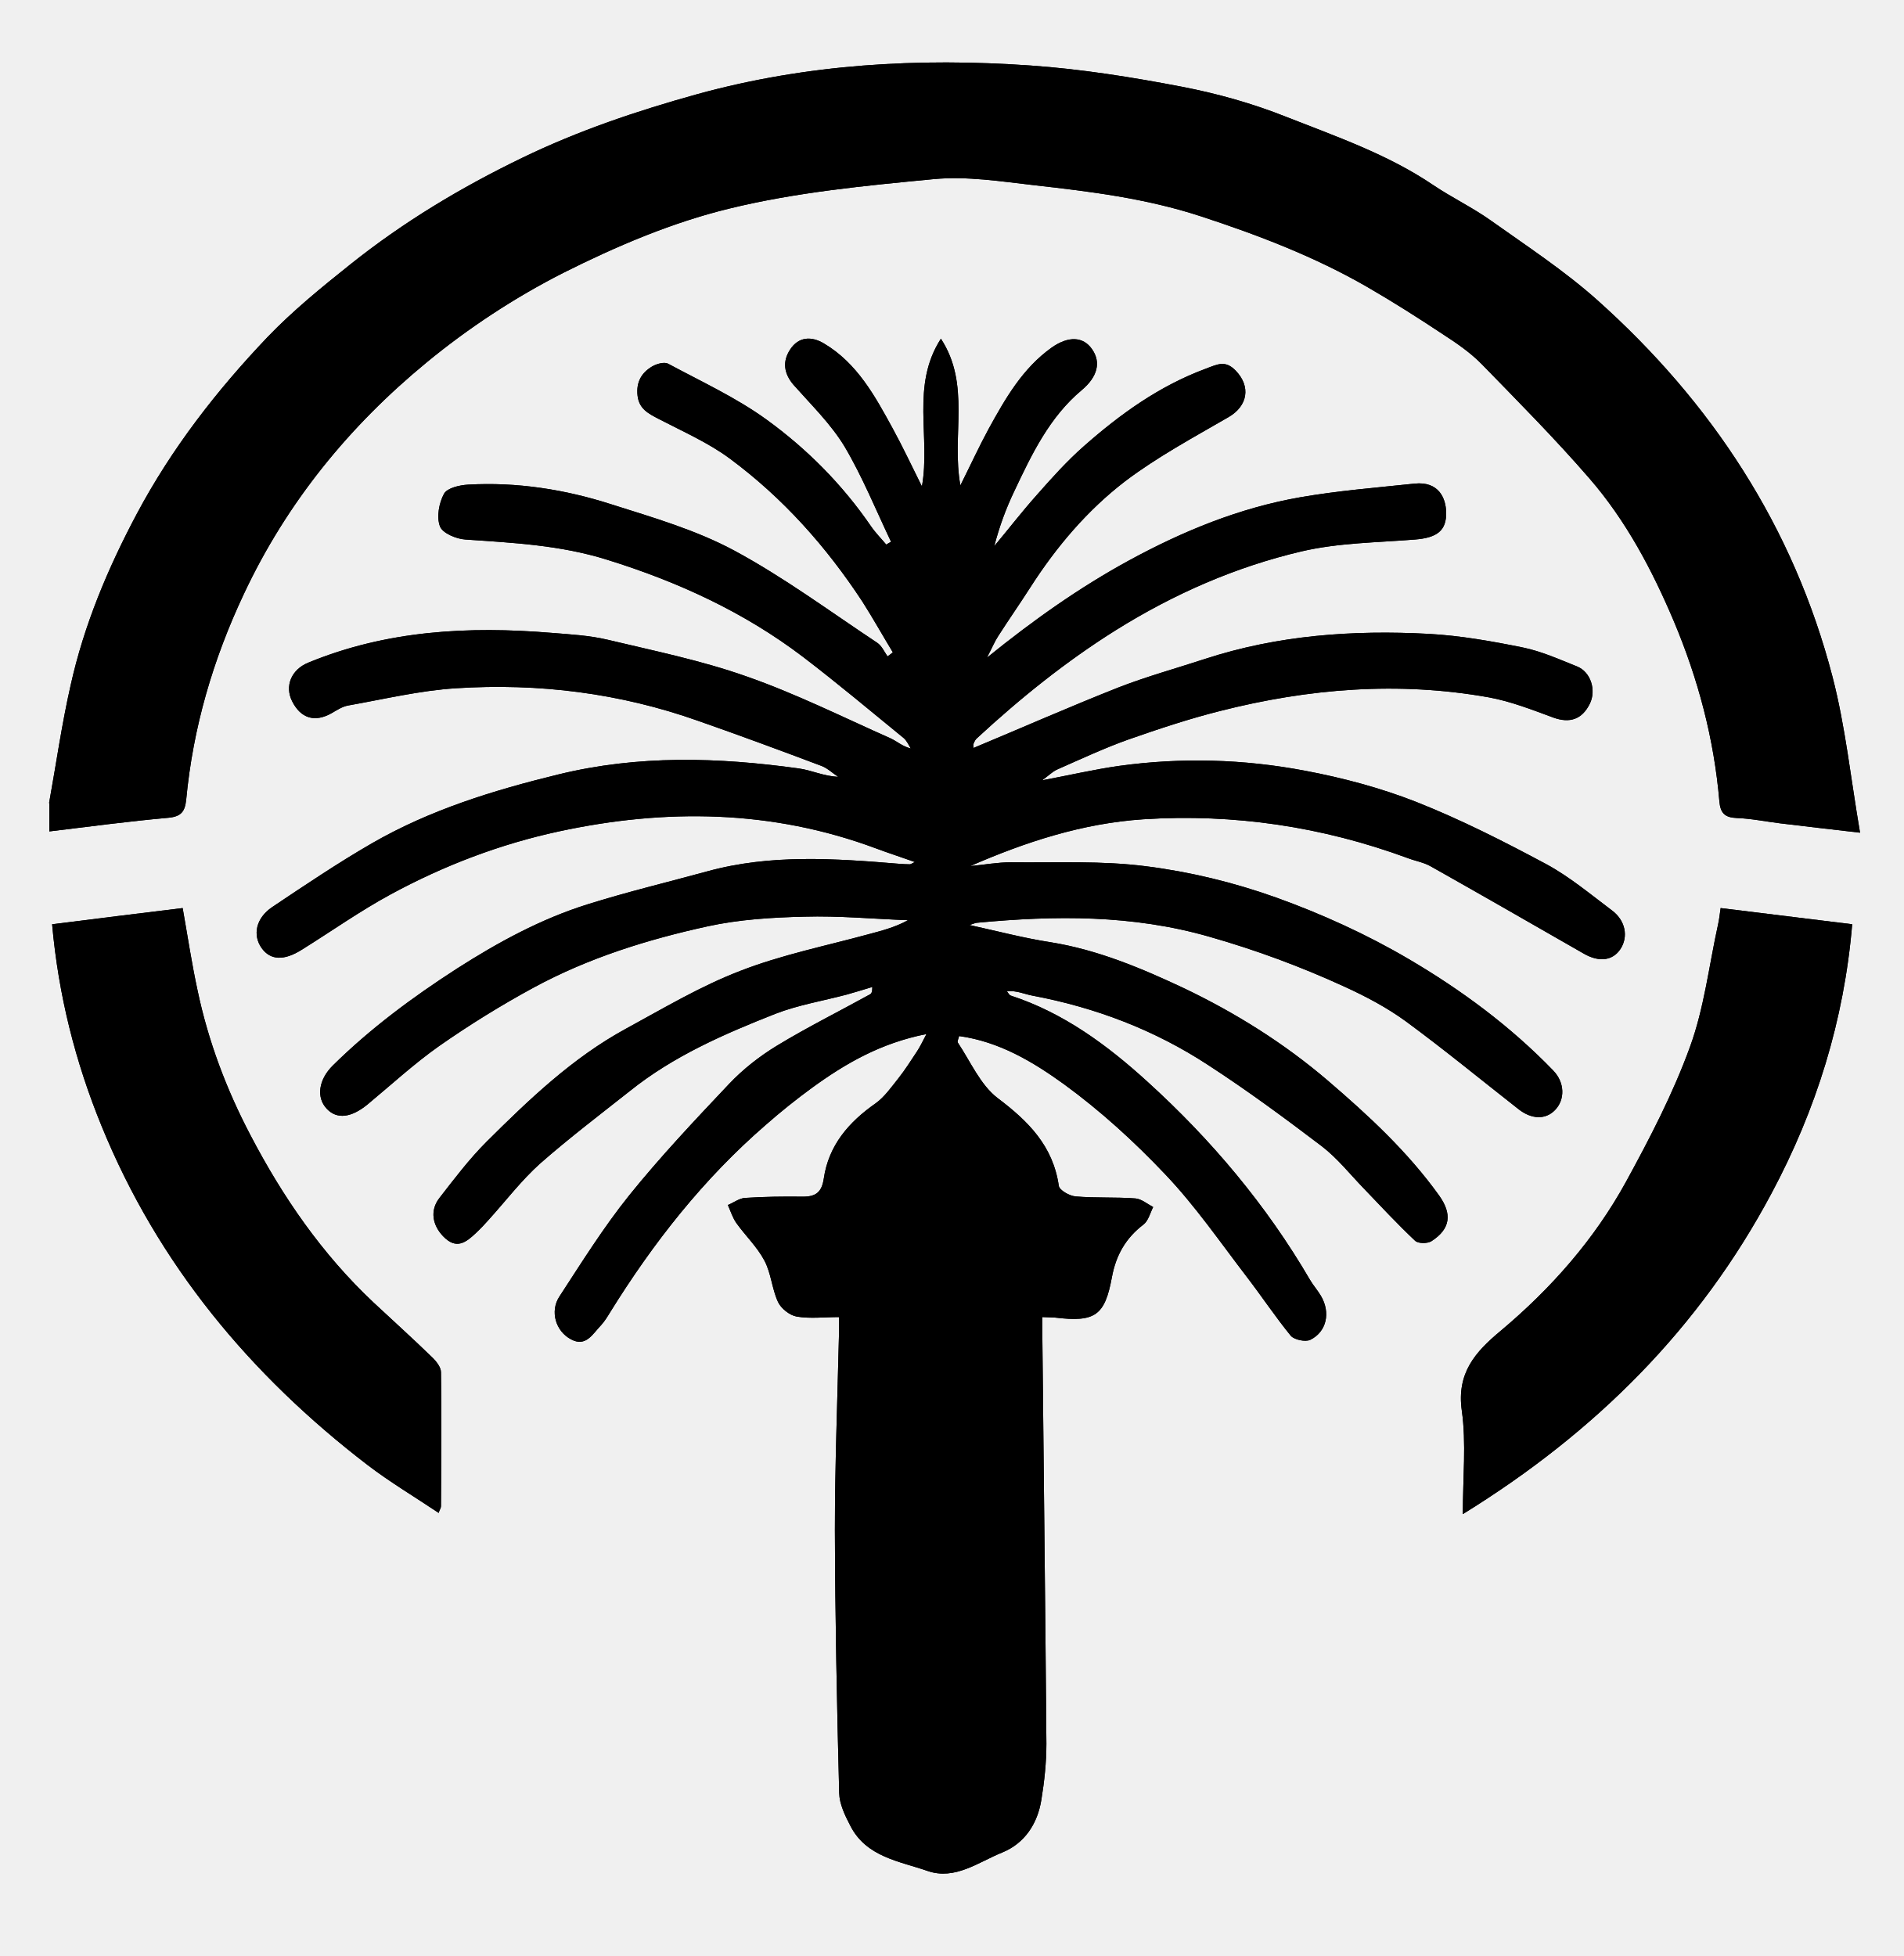
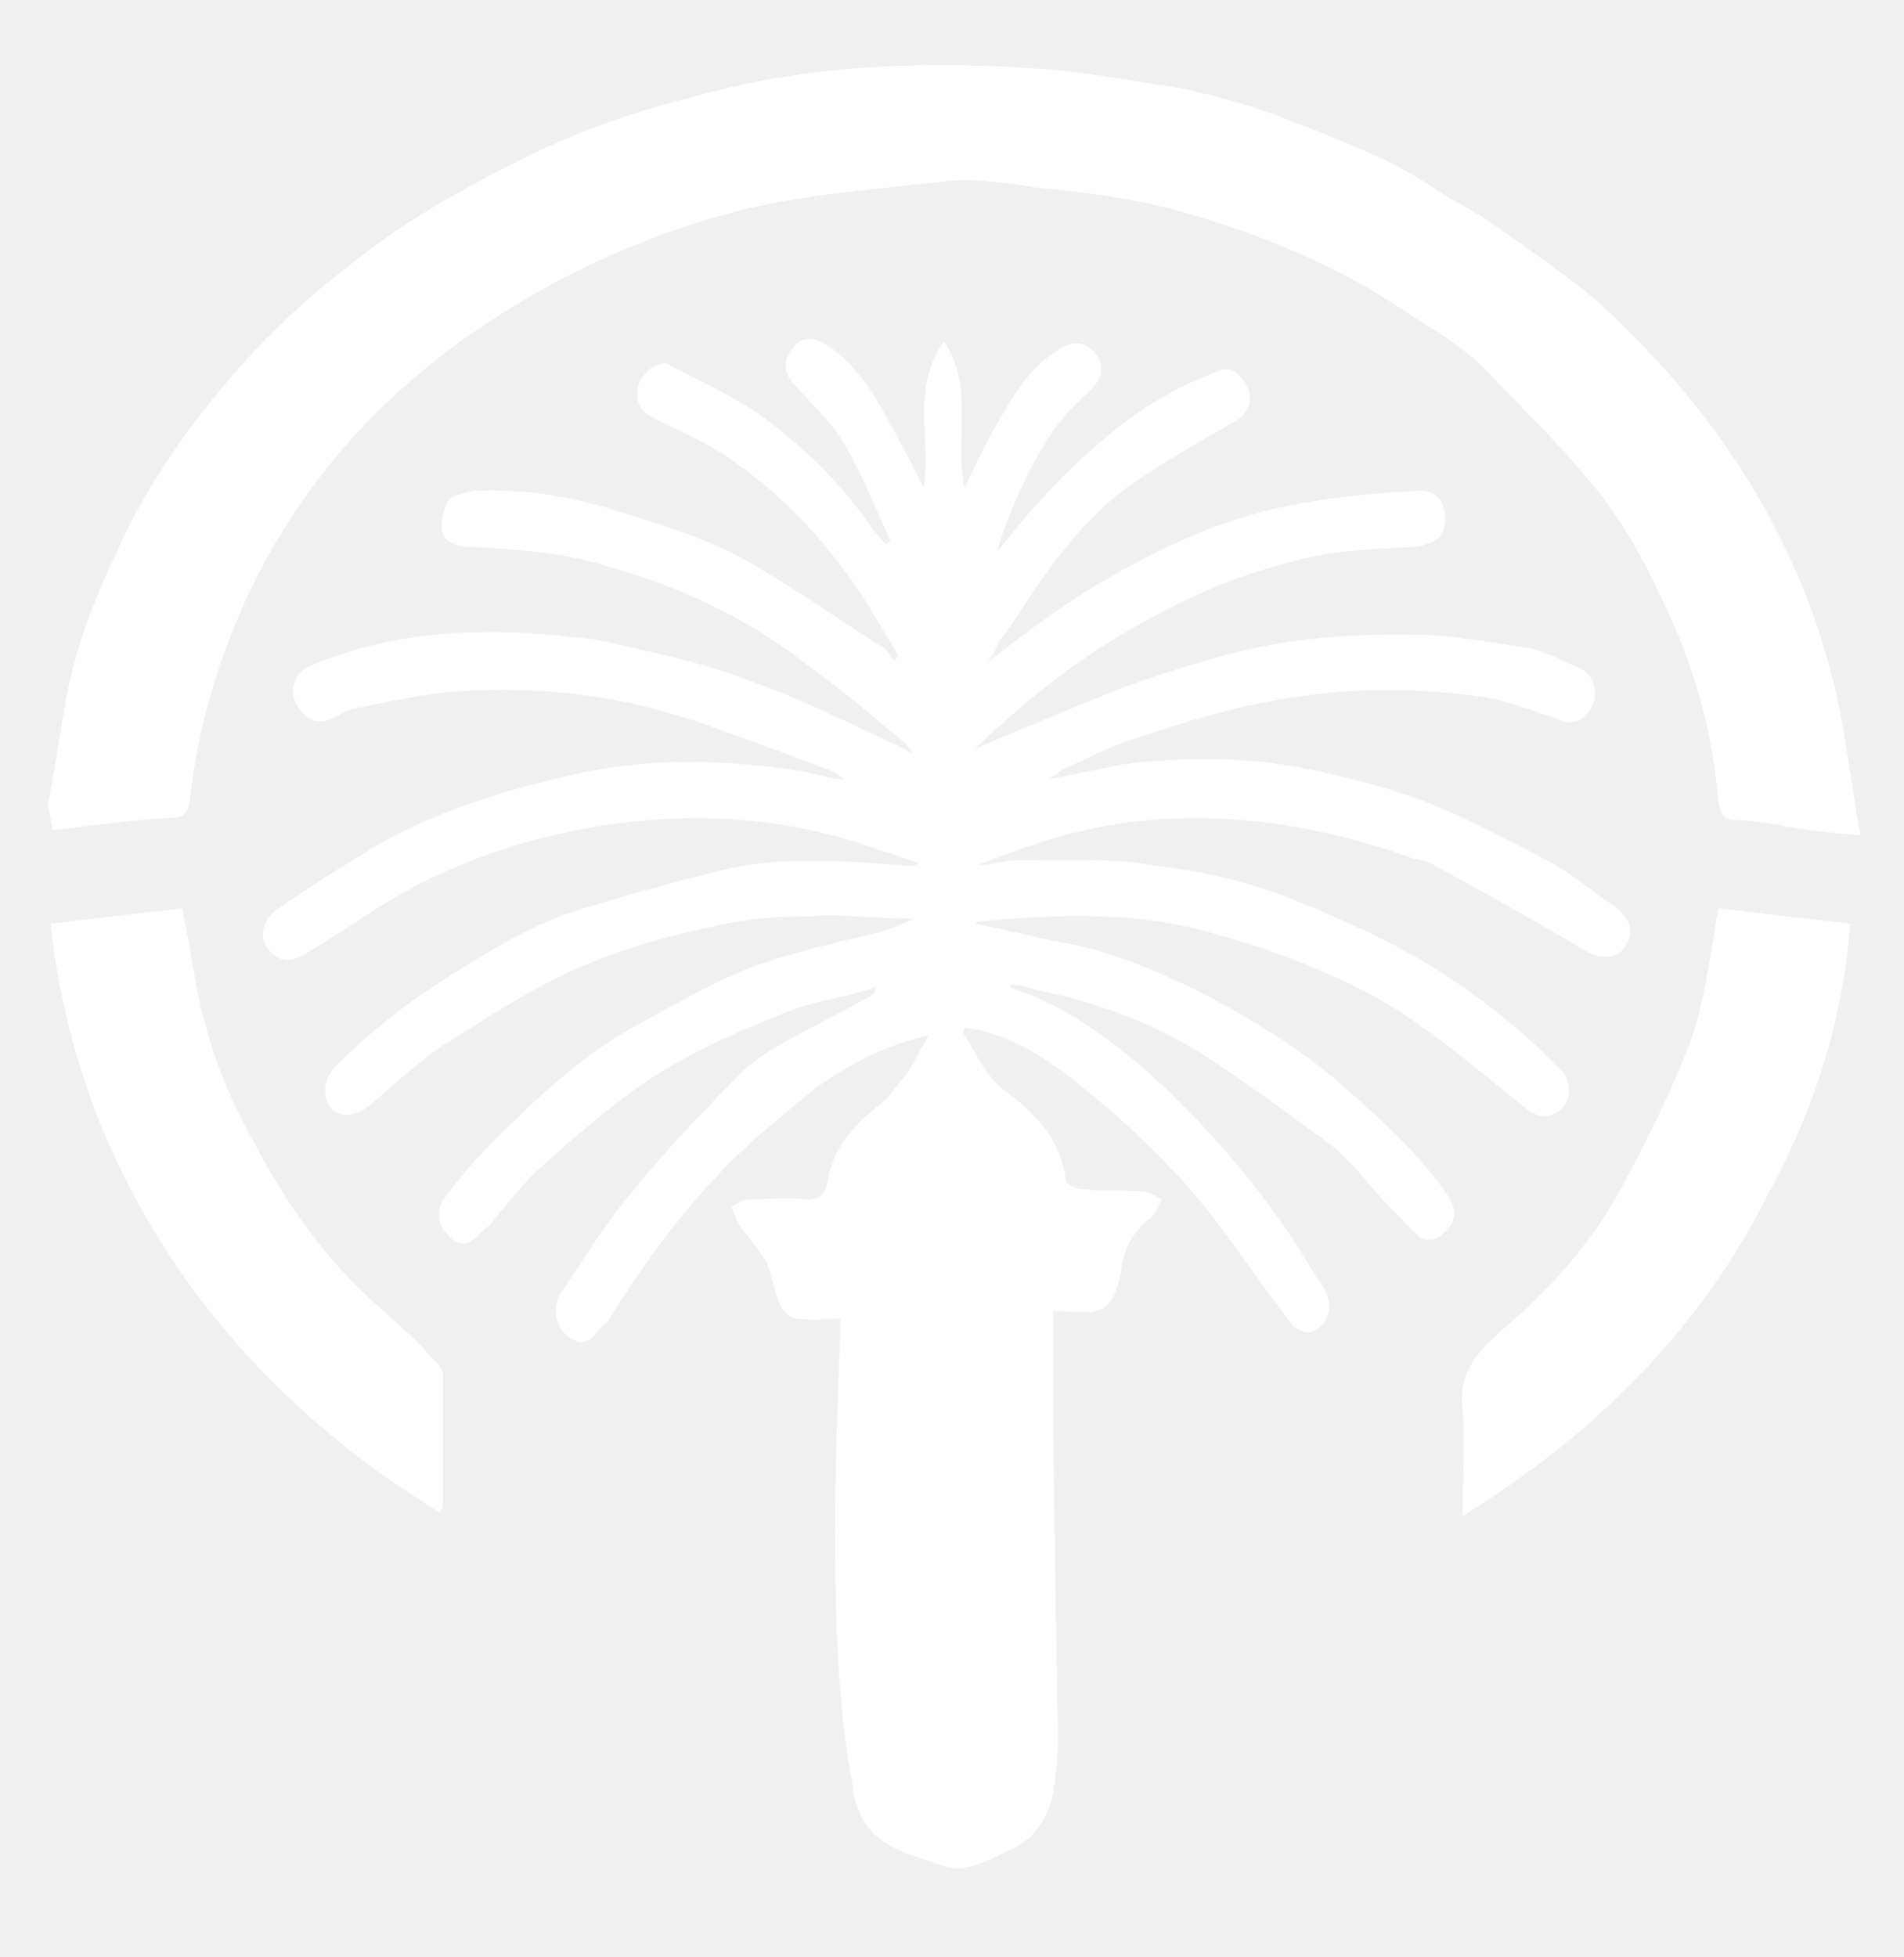
- <svg xmlns="http://www.w3.org/2000/svg" id="Layer_1" data-name="Layer 1" viewBox="0 0 75.23 77.33">
-   <path d="m1.94,31.75c.28-1.55.5-3.11.85-4.65.53-2.39,1.47-4.63,2.62-6.79,1.38-2.59,3.16-4.88,5.17-6.99,1-1.04,2.13-1.96,3.27-2.87,2.09-1.67,4.37-3.04,6.79-4.21,2.23-1.08,4.55-1.86,6.93-2.52,4.33-1.19,8.73-1.44,13.16-1.13,2.01.14,4.01.46,5.99.84,1.4.27,2.79.66,4.12,1.19,1.98.78,4.01,1.48,5.8,2.69.74.5,1.56.89,2.29,1.41,1.42,1.01,2.9,1.98,4.2,3.14,4.53,4.05,7.76,8.97,9.3,14.89.51,1.96.72,4.01,1.09,6.17-1.2-.14-2.19-.25-3.16-.37-.57-.07-1.15-.19-1.72-.21-.47-.02-.64-.2-.68-.66-.21-2.47-.84-4.84-1.8-7.12-.86-2.03-1.89-3.98-3.34-5.65-1.35-1.56-2.81-3.03-4.25-4.51-.45-.46-.99-.83-1.53-1.18-.98-.65-1.97-1.28-2.99-1.87-2.08-1.2-4.3-2.05-6.59-2.8-2.17-.71-4.37-.98-6.6-1.23-1.31-.15-2.64-.36-3.94-.24-2.71.26-5.46.52-8.11,1.17-2.26.55-4.46,1.49-6.55,2.54-1.91.97-3.75,2.18-5.4,3.54-3.05,2.51-5.52,5.53-7.22,9.15-1.22,2.59-2.01,5.28-2.28,8.13-.05.47-.19.67-.7.72-1.57.14-3.14.35-4.71.54v-1.12Z" />
-   <path d="m38.48,29.57c1.87-.78,3.8-1.63,5.75-2.4,1.11-.43,2.27-.75,3.4-1.12,2.88-.94,5.85-1.15,8.85-.99,1.25.07,2.49.29,3.72.54.73.15,1.44.47,2.14.75.54.22.76.94.5,1.47-.31.63-.8.78-1.44.55-.84-.31-1.68-.64-2.55-.8-3.58-.64-7.13-.35-10.63.54-1.23.31-2.43.71-3.63,1.13-.95.34-1.87.77-2.8,1.18-.2.09-.36.26-.6.43,1.07-.2,2.05-.43,3.04-.57,2.46-.34,4.93-.27,7.35.19,1.49.28,2.99.68,4.39,1.23,1.77.7,3.48,1.57,5.16,2.47.92.5,1.74,1.19,2.58,1.82.54.4.66,1.04.34,1.53-.31.47-.86.53-1.47.17-2.01-1.15-4.02-2.31-6.03-3.44-.28-.16-.61-.21-.92-.33-3.37-1.24-6.85-1.76-10.44-1.53-2.4.16-4.64.89-6.84,1.85.54-.05,1.08-.15,1.61-.15,1.79.02,3.59-.07,5.36.16,1.73.22,3.46.64,5.11,1.23,1.81.65,3.59,1.46,5.24,2.43,2.08,1.22,4.03,2.66,5.72,4.41.46.47.48,1.15.07,1.57-.37.38-.92.37-1.44-.04-1.48-1.16-2.94-2.36-4.45-3.47-.74-.54-1.57-.98-2.4-1.36-1.74-.8-3.52-1.46-5.38-1.99-3.04-.87-6.08-.84-9.16-.55-.06,0-.12.03-.31.09,1.14.25,2.16.52,3.2.68,1.87.3,3.6,1.03,5.28,1.82,2.03.97,3.95,2.17,5.67,3.64,1.61,1.38,3.16,2.81,4.41,4.55.52.73.46,1.32-.3,1.81-.16.1-.53.1-.65-.02-.7-.66-1.36-1.37-2.03-2.07-.54-.56-1.04-1.19-1.65-1.66-1.46-1.11-2.95-2.21-4.49-3.21-2.12-1.39-4.46-2.28-6.96-2.75-.32-.06-.62-.21-1-.17.05.06.09.15.15.17,2.09.68,3.83,1.97,5.41,3.41,2.52,2.29,4.7,4.88,6.42,7.83.13.22.3.41.43.63.39.66.23,1.42-.42,1.74-.19.09-.63,0-.77-.16-.61-.75-1.15-1.56-1.74-2.33-1.05-1.37-2.04-2.81-3.22-4.05-1.23-1.3-2.57-2.52-4.01-3.57-1.22-.88-2.55-1.68-4.14-1.9-.02.09-.08.21-.05.26.5.75.89,1.67,1.57,2.19,1.22.92,2.19,1.89,2.42,3.47.02.17.42.4.66.42.79.07,1.58.02,2.37.08.24.02.47.22.7.34-.12.24-.19.54-.38.69-.71.54-1.09,1.22-1.25,2.08-.28,1.53-.67,1.79-2.25,1.6-.14-.01-.28-.01-.5-.02,0,.27,0,.51,0,.75.05,5.37.12,10.75.16,16.12,0,.74-.08,1.49-.2,2.22-.15.94-.66,1.72-1.55,2.08-.94.38-1.86,1.1-2.94.73-1.12-.39-2.43-.55-3.06-1.79-.21-.4-.43-.86-.44-1.29-.09-3.47-.16-6.93-.17-10.4,0-2.56.1-5.12.16-7.68,0-.23,0-.46,0-.74-.58,0-1.14.07-1.67-.02-.28-.05-.62-.32-.74-.58-.24-.52-.27-1.14-.54-1.64-.28-.53-.74-.97-1.1-1.47-.15-.21-.23-.47-.34-.72.22-.09.44-.26.67-.28.76-.05,1.53-.06,2.3-.05.51,0,.74-.18.82-.71.19-1.32.99-2.24,2.05-2.98.35-.25.62-.64.9-.99.27-.34.5-.71.74-1.07.11-.17.2-.35.37-.68-1.82.36-3.21,1.17-4.53,2.13-.63.46-1.24.95-1.82,1.46-2.46,2.13-4.45,4.66-6.16,7.42-.11.18-.22.36-.36.51-.32.33-.59.87-1.18.55-.61-.32-.84-1.11-.46-1.69.88-1.35,1.74-2.73,2.75-3.99,1.24-1.54,2.6-2.98,3.96-4.42.55-.58,1.2-1.09,1.89-1.51,1.2-.73,2.45-1.35,3.68-2.03.05-.03.09-.08.09-.29-.34.1-.68.21-1.01.3-.94.25-1.92.41-2.82.76-2.03.8-4.03,1.67-5.75,3.05-1.19.94-2.4,1.86-3.54,2.86-.75.67-1.37,1.49-2.05,2.24-.15.17-.31.34-.48.5-.4.38-.79.7-1.32.14-.41-.43-.53-1.01-.14-1.51.59-.76,1.18-1.54,1.86-2.22,1.68-1.67,3.4-3.32,5.51-4.47,1.49-.81,2.96-1.69,4.53-2.29,1.62-.63,3.35-.98,5.04-1.44.52-.14,1.05-.27,1.58-.56-1.37-.05-2.73-.18-4.1-.14-1.27.03-2.57.11-3.81.38-2.38.52-4.72,1.25-6.88,2.42-1.29.7-2.55,1.48-3.75,2.32-.99.7-1.89,1.53-2.83,2.31-.64.52-1.2.59-1.6.17-.43-.45-.33-1.16.24-1.72,1.48-1.46,3.14-2.69,4.89-3.82,1.64-1.05,3.33-1.97,5.18-2.55,1.56-.49,3.15-.87,4.72-1.3,2.51-.69,5.05-.51,7.59-.3.14.01.28.02.42.02.04,0,.07-.03.2-.09-.56-.2-1.06-.36-1.54-.54-4.11-1.53-8.31-1.58-12.53-.67-2.32.5-4.55,1.35-6.65,2.49-1.2.65-2.33,1.45-3.5,2.18-.71.45-1.25.43-1.6-.06-.36-.51-.23-1.18.42-1.62,1.3-.87,2.59-1.74,3.94-2.52,2.29-1.32,4.78-2.09,7.36-2.72,3.18-.78,6.33-.68,9.51-.24.51.07.99.31,1.56.33-.22-.14-.42-.34-.66-.43-1.62-.61-3.24-1.21-4.87-1.78-3.1-1.1-6.31-1.5-9.58-1.29-1.42.09-2.84.43-4.25.68-.24.04-.46.19-.67.31-.66.37-1.21.2-1.55-.47-.31-.61-.03-1.26.63-1.53,3.1-1.28,6.34-1.45,9.62-1.18.74.06,1.49.1,2.21.27,1.84.44,3.71.82,5.49,1.45,1.95.68,3.81,1.61,5.7,2.45.26.12.47.32.8.4-.09-.14-.16-.31-.28-.41-1.32-1.08-2.62-2.17-3.98-3.21-2.33-1.77-4.94-2.97-7.74-3.84-1.85-.58-3.71-.67-5.6-.8-.36-.02-.91-.25-1.01-.52-.14-.37-.04-.92.16-1.29.13-.23.61-.34.95-.36,1.93-.11,3.84.19,5.67.78,1.64.52,3.33,1.01,4.84,1.82,1.97,1.06,3.79,2.41,5.66,3.65.18.12.28.35.41.54.07-.05.14-.1.21-.16-.4-.66-.78-1.34-1.2-2-1.43-2.18-3.14-4.1-5.23-5.65-.86-.64-1.87-1.08-2.83-1.58-.4-.21-.77-.39-.83-.92-.06-.54.16-.91.59-1.16.18-.1.47-.18.62-.1,1.32.71,2.69,1.34,3.89,2.21,1.6,1.16,3,2.57,4.13,4.22.18.26.4.48.6.72.06-.04.12-.07.19-.11-.6-1.26-1.13-2.57-1.84-3.77-.54-.89-1.31-1.64-2.01-2.43-.39-.45-.45-.93-.14-1.4.33-.51.84-.54,1.34-.24,1.31.78,2.01,2.07,2.71,3.35.4.73.75,1.48,1.16,2.3.35-1.96-.45-3.98.75-5.84,1.19,1.82.41,3.82.77,5.8.41-.82.74-1.54,1.12-2.24.66-1.2,1.34-2.39,2.49-3.21.67-.47,1.25-.43,1.59.06.37.52.22,1.1-.4,1.62-1.28,1.07-1.98,2.54-2.67,4-.33.69-.59,1.4-.79,2.17.56-.67,1.1-1.37,1.68-2.02.59-.67,1.19-1.34,1.86-1.93,1.44-1.27,2.98-2.38,4.81-3.06.48-.18.78-.35,1.19.07.61.63.48,1.4-.28,1.84-1.38.8-2.81,1.57-4.08,2.53-1.5,1.15-2.73,2.6-3.76,4.21-.41.64-.85,1.27-1.26,1.91-.14.21-.24.46-.45.86,1.88-1.52,3.67-2.78,5.61-3.84,2.15-1.17,4.37-2.08,6.77-2.5,1.49-.26,3.01-.38,4.52-.54.96-.1,1.24.58,1.25,1.13.02.73-.36,1.01-1.23,1.08-1.5.12-3.04.13-4.49.47-2.6.61-5.04,1.68-7.33,3.11-1.98,1.24-3.79,2.7-5.5,4.28-.1.09-.14.25-.14.25" />
-   <path d="m57.82,59.86c0-1.46.14-2.8-.04-4.09-.21-1.49.53-2.32,1.54-3.16,1.99-1.67,3.7-3.61,4.95-5.89.94-1.72,1.85-3.47,2.52-5.31.57-1.55.76-3.24,1.12-4.87.04-.18.06-.36.1-.64,1.72.21,3.42.42,5.2.64-.32,3.8-1.42,7.33-3.19,10.64-2.84,5.33-6.95,9.44-12.2,12.68" />
-   <path d="m17.35,59.82c-.97-.65-1.93-1.22-2.82-1.9-4.64-3.56-8.28-7.93-10.51-13.39-1.04-2.54-1.71-5.18-1.96-7.99,1.74-.22,3.44-.43,5.16-.64.2,1.13.36,2.2.59,3.26.42,2,1.14,3.91,2.09,5.72,1.28,2.45,2.83,4.7,4.86,6.61.77.72,1.56,1.43,2.31,2.16.17.16.36.4.36.6.03,1.77.01,3.54,0,5.3,0,.06-.04.12-.1.27" />
-   <path d="m1.94,31.75c.28-1.55.5-3.11.85-4.65.53-2.39,1.47-4.63,2.62-6.79,1.38-2.59,3.16-4.88,5.17-6.99,1-1.04,2.13-1.96,3.27-2.87,2.09-1.67,4.37-3.04,6.79-4.21,2.23-1.08,4.55-1.86,6.93-2.52,4.33-1.19,8.73-1.44,13.16-1.13,2.01.14,4.01.46,5.99.84,1.4.27,2.79.66,4.12,1.19,1.98.78,4.01,1.48,5.8,2.69.74.5,1.56.89,2.29,1.41,1.42,1.01,2.9,1.98,4.2,3.14,4.53,4.05,7.76,8.97,9.3,14.89.51,1.96.72,4.01,1.09,6.17-1.2-.14-2.19-.25-3.16-.37-.57-.07-1.15-.19-1.72-.21-.47-.02-.64-.2-.68-.66-.21-2.47-.84-4.84-1.8-7.12-.86-2.03-1.89-3.98-3.34-5.65-1.35-1.56-2.81-3.03-4.25-4.51-.45-.46-.99-.83-1.53-1.18-.98-.65-1.97-1.28-2.99-1.87-2.08-1.2-4.3-2.05-6.59-2.8-2.17-.71-4.37-.98-6.6-1.23-1.31-.15-2.64-.36-3.94-.24-2.71.26-5.46.52-8.11,1.17-2.26.55-4.46,1.49-6.55,2.54-1.91.97-3.75,2.18-5.4,3.54-3.05,2.51-5.52,5.53-7.22,9.15-1.22,2.59-2.01,5.28-2.28,8.13-.05.47-.19.67-.7.72-1.57.14-3.14.35-4.71.54v-1.12Z" />
-   <path d="m38.48,29.57c1.87-.78,3.8-1.63,5.75-2.4,1.11-.43,2.27-.75,3.4-1.12,2.88-.94,5.85-1.15,8.85-.99,1.25.07,2.49.29,3.72.54.73.15,1.44.47,2.14.75.54.22.76.94.5,1.47-.31.63-.8.78-1.44.55-.84-.31-1.68-.64-2.55-.8-3.58-.64-7.13-.35-10.63.54-1.23.31-2.43.71-3.63,1.13-.95.34-1.87.77-2.8,1.18-.2.09-.36.26-.6.43,1.07-.2,2.05-.43,3.04-.57,2.46-.34,4.93-.27,7.35.19,1.49.28,2.99.68,4.39,1.23,1.77.7,3.48,1.57,5.16,2.47.92.5,1.74,1.19,2.58,1.82.54.4.66,1.04.34,1.53-.31.47-.86.53-1.47.17-2.01-1.15-4.02-2.31-6.03-3.44-.28-.16-.61-.21-.92-.33-3.37-1.24-6.85-1.76-10.44-1.53-2.4.16-4.64.89-6.84,1.85.54-.05,1.08-.15,1.61-.15,1.79.02,3.59-.07,5.36.16,1.73.22,3.46.64,5.11,1.23,1.81.65,3.59,1.46,5.24,2.43,2.08,1.22,4.03,2.66,5.72,4.41.46.47.48,1.15.07,1.57-.37.38-.92.37-1.44-.04-1.48-1.16-2.94-2.36-4.45-3.47-.74-.54-1.57-.98-2.4-1.36-1.74-.8-3.52-1.46-5.38-1.99-3.04-.87-6.08-.84-9.16-.55-.06,0-.12.03-.31.09,1.14.25,2.16.52,3.2.68,1.87.3,3.6,1.03,5.28,1.82,2.03.97,3.95,2.17,5.67,3.64,1.61,1.38,3.16,2.81,4.41,4.55.52.73.46,1.32-.3,1.81-.16.1-.53.1-.65-.02-.7-.66-1.36-1.37-2.03-2.07-.54-.56-1.04-1.19-1.65-1.66-1.46-1.11-2.95-2.21-4.49-3.21-2.12-1.39-4.46-2.28-6.96-2.75-.32-.06-.62-.21-1-.17.05.06.09.15.15.17,2.09.68,3.83,1.97,5.41,3.41,2.52,2.29,4.7,4.88,6.42,7.83.13.22.3.41.43.63.39.66.23,1.42-.42,1.74-.19.09-.63,0-.77-.16-.61-.75-1.15-1.56-1.74-2.33-1.05-1.37-2.04-2.81-3.22-4.05-1.23-1.3-2.57-2.52-4.01-3.57-1.22-.88-2.55-1.68-4.14-1.9-.02.09-.08.21-.05.26.5.75.89,1.67,1.57,2.19,1.22.92,2.19,1.89,2.42,3.47.02.17.42.4.66.42.79.07,1.58.02,2.37.08.24.02.47.22.7.34-.12.24-.19.54-.38.69-.71.54-1.09,1.22-1.25,2.08-.28,1.53-.67,1.79-2.25,1.6-.14-.01-.28-.01-.5-.02,0,.27,0,.51,0,.75.05,5.37.12,10.75.16,16.12,0,.74-.08,1.49-.2,2.22-.15.94-.66,1.72-1.55,2.08-.94.38-1.86,1.1-2.94.73-1.12-.39-2.43-.55-3.06-1.79-.21-.4-.43-.86-.44-1.29-.09-3.47-.16-6.93-.17-10.4,0-2.56.1-5.12.16-7.68,0-.23,0-.46,0-.74-.58,0-1.14.07-1.67-.02-.28-.05-.62-.32-.74-.58-.24-.52-.27-1.14-.54-1.64-.28-.53-.74-.97-1.1-1.47-.15-.21-.23-.47-.34-.72.22-.09.44-.26.67-.28.76-.05,1.53-.06,2.3-.05.51,0,.74-.18.82-.71.19-1.32.99-2.24,2.05-2.98.35-.25.62-.64.9-.99.27-.34.5-.71.74-1.07.11-.17.2-.35.37-.68-1.82.36-3.21,1.17-4.53,2.13-.63.46-1.24.95-1.82,1.46-2.46,2.13-4.45,4.66-6.16,7.42-.11.18-.22.36-.36.51-.32.33-.59.87-1.18.55-.61-.32-.84-1.11-.46-1.69.88-1.35,1.74-2.73,2.75-3.99,1.24-1.54,2.6-2.98,3.96-4.42.55-.58,1.2-1.09,1.89-1.51,1.2-.73,2.45-1.35,3.68-2.03.05-.03.09-.08.09-.29-.34.1-.68.21-1.01.3-.94.25-1.92.41-2.82.76-2.03.8-4.03,1.67-5.75,3.05-1.19.94-2.4,1.86-3.54,2.86-.75.67-1.37,1.49-2.05,2.24-.15.17-.31.34-.48.5-.4.38-.79.7-1.32.14-.41-.43-.53-1.01-.14-1.51.59-.76,1.18-1.54,1.86-2.22,1.68-1.67,3.4-3.32,5.51-4.47,1.49-.81,2.96-1.69,4.53-2.29,1.62-.63,3.35-.98,5.04-1.44.52-.14,1.05-.27,1.58-.56-1.37-.05-2.73-.18-4.1-.14-1.27.03-2.57.11-3.81.38-2.38.52-4.72,1.25-6.88,2.42-1.29.7-2.55,1.48-3.75,2.32-.99.7-1.89,1.53-2.83,2.31-.64.52-1.2.59-1.6.17-.43-.45-.33-1.16.24-1.72,1.48-1.46,3.14-2.69,4.89-3.82,1.64-1.05,3.33-1.97,5.18-2.55,1.56-.49,3.15-.87,4.72-1.3,2.51-.69,5.05-.51,7.59-.3.14.01.28.02.42.02.04,0,.07-.03.2-.09-.56-.2-1.06-.36-1.54-.54-4.11-1.53-8.31-1.58-12.53-.67-2.32.5-4.55,1.35-6.65,2.49-1.2.65-2.33,1.45-3.5,2.18-.71.45-1.25.43-1.6-.06-.36-.51-.23-1.18.42-1.62,1.3-.87,2.59-1.74,3.94-2.52,2.29-1.32,4.78-2.09,7.36-2.72,3.18-.78,6.33-.68,9.51-.24.51.07.99.31,1.56.33-.22-.14-.42-.34-.66-.43-1.62-.61-3.24-1.21-4.87-1.78-3.1-1.1-6.31-1.5-9.58-1.29-1.42.09-2.84.43-4.25.68-.24.04-.46.19-.67.31-.66.37-1.21.2-1.55-.47-.31-.61-.03-1.26.63-1.53,3.1-1.28,6.34-1.45,9.62-1.18.74.06,1.49.1,2.21.27,1.84.44,3.71.82,5.49,1.45,1.95.68,3.81,1.61,5.7,2.45.26.12.47.32.8.4-.09-.14-.16-.31-.28-.41-1.32-1.08-2.62-2.17-3.98-3.21-2.33-1.77-4.94-2.97-7.74-3.84-1.85-.58-3.71-.67-5.6-.8-.36-.02-.91-.25-1.01-.52-.14-.37-.04-.92.16-1.29.13-.23.61-.34.95-.36,1.93-.11,3.84.19,5.67.78,1.64.52,3.33,1.01,4.84,1.82,1.97,1.06,3.79,2.41,5.66,3.65.18.12.28.35.41.54.07-.05.14-.1.21-.16-.4-.66-.78-1.34-1.2-2-1.43-2.18-3.14-4.1-5.23-5.65-.86-.64-1.87-1.08-2.83-1.58-.4-.21-.77-.39-.83-.92-.06-.54.16-.91.59-1.16.18-.1.47-.18.62-.1,1.32.71,2.69,1.34,3.89,2.21,1.6,1.16,3,2.57,4.13,4.22.18.26.4.48.6.72.06-.04.12-.07.19-.11-.6-1.26-1.13-2.57-1.84-3.77-.54-.89-1.31-1.64-2.01-2.43-.39-.45-.45-.93-.14-1.4.33-.51.84-.54,1.34-.24,1.31.78,2.01,2.07,2.71,3.35.4.73.75,1.48,1.16,2.3.35-1.96-.45-3.98.75-5.84,1.19,1.82.41,3.82.77,5.8.41-.82.74-1.54,1.12-2.24.66-1.2,1.34-2.39,2.49-3.21.67-.47,1.25-.43,1.59.06.37.52.22,1.1-.4,1.62-1.28,1.07-1.98,2.54-2.67,4-.33.69-.59,1.4-.79,2.17.56-.67,1.1-1.37,1.68-2.02.59-.67,1.19-1.34,1.86-1.93,1.44-1.27,2.98-2.38,4.81-3.06.48-.18.78-.35,1.19.07.61.63.48,1.4-.28,1.84-1.38.8-2.81,1.57-4.08,2.53-1.5,1.15-2.73,2.6-3.76,4.21-.41.64-.85,1.27-1.26,1.91-.14.21-.24.46-.45.86,1.88-1.52,3.67-2.78,5.61-3.84,2.15-1.17,4.37-2.08,6.77-2.5,1.49-.26,3.01-.38,4.52-.54.96-.1,1.24.58,1.25,1.13.02.73-.36,1.01-1.23,1.08-1.5.12-3.04.13-4.49.47-2.6.61-5.04,1.68-7.33,3.11-1.98,1.24-3.79,2.7-5.5,4.28-.1.09-.14.25-.14.25" />
-   <path d="m57.82,59.86c0-1.46.14-2.8-.04-4.09-.21-1.49.53-2.32,1.54-3.16,1.99-1.67,3.7-3.61,4.95-5.89.94-1.72,1.85-3.47,2.52-5.31.57-1.55.76-3.24,1.12-4.87.04-.18.06-.36.1-.64,1.72.21,3.42.42,5.2.64-.32,3.8-1.42,7.33-3.19,10.64-2.84,5.33-6.95,9.44-12.2,12.68" />
-   <path d="m17.35,59.82c-.97-.65-1.93-1.22-2.82-1.9-4.64-3.56-8.28-7.93-10.51-13.39-1.04-2.54-1.71-5.18-1.96-7.99,1.74-.22,3.44-.43,5.16-.64.2,1.13.36,2.2.59,3.26.42,2,1.14,3.91,2.09,5.72,1.28,2.45,2.83,4.7,4.86,6.61.77.72,1.56,1.43,2.31,2.16.17.16.36.4.36.6.03,1.77.01,3.54,0,5.3,0,.06-.04.12-.1.27" />
+ <svg xmlns="http://www.w3.org/2000/svg" version="1.1" id="Layer_1" x="0px" y="0px" viewBox="0 0 75.2 77.3" style="enable-background:new 0 0 75.2 77.3;" xml:space="preserve">
+   <style type="text/css">
+ 	.st0{fill:#FFFFFF;}
+ </style>
+   <path class="st0" d="M1.9,31.8c0.3-1.5,0.5-3.1,0.8-4.6c0.5-2.4,1.5-4.6,2.6-6.8c1.4-2.6,3.2-4.9,5.2-7c1-1,2.1-2,3.3-2.9  c2.1-1.7,4.4-3,6.8-4.2c2.2-1.1,4.5-1.9,6.9-2.5c4.3-1.2,8.7-1.4,13.2-1.1c2,0.1,4,0.5,6,0.8c1.4,0.3,2.8,0.7,4.1,1.2  c2,0.8,4,1.5,5.8,2.7c0.7,0.5,1.6,0.9,2.3,1.4c1.4,1,2.9,2,4.2,3.1c4.5,4.1,7.8,9,9.3,14.9c0.5,2,0.7,4,1.1,6.2  c-1.2-0.1-2.2-0.2-3.2-0.4c-0.6-0.1-1.2-0.2-1.7-0.2c-0.5,0-0.6-0.2-0.7-0.7c-0.2-2.5-0.8-4.8-1.8-7.1c-0.9-2-1.9-4-3.3-5.6  c-1.3-1.6-2.8-3-4.2-4.5c-0.5-0.5-1-0.8-1.5-1.2c-1-0.6-2-1.3-3-1.9c-2.1-1.2-4.3-2.1-6.6-2.8c-2.2-0.7-4.4-1-6.6-1.2  c-1.3-0.2-2.6-0.4-3.9-0.2c-2.7,0.3-5.5,0.5-8.1,1.2c-2.3,0.6-4.5,1.5-6.5,2.5c-1.9,1-3.8,2.2-5.4,3.5c-3.1,2.5-5.5,5.5-7.2,9.1  c-1.2,2.6-2,5.3-2.3,8.1c-0.1,0.5-0.2,0.7-0.7,0.7c-1.6,0.1-3.1,0.3-4.7,0.5L1.9,31.8L1.9,31.8z" />
+   <path class="st0" d="M38.5,29.6c1.9-0.8,3.8-1.6,5.8-2.4c1.1-0.4,2.3-0.8,3.4-1.1c2.9-0.9,5.8-1.1,8.9-1c1.2,0.1,2.5,0.3,3.7,0.5  c0.7,0.1,1.4,0.5,2.1,0.8c0.5,0.2,0.8,0.9,0.5,1.5c-0.3,0.6-0.8,0.8-1.4,0.5c-0.8-0.3-1.7-0.6-2.5-0.8c-3.6-0.6-7.1-0.4-10.6,0.5  c-1.2,0.3-2.4,0.7-3.6,1.1c-1,0.3-1.9,0.8-2.8,1.2c-0.2,0.1-0.4,0.3-0.6,0.4c1.1-0.2,2-0.4,3-0.6c2.5-0.3,4.9-0.3,7.3,0.2  c1.5,0.3,3,0.7,4.4,1.2c1.8,0.7,3.5,1.6,5.2,2.5c0.9,0.5,1.7,1.2,2.6,1.8c0.5,0.4,0.7,1,0.3,1.5c-0.3,0.5-0.9,0.5-1.5,0.2  c-2-1.2-4-2.3-6-3.4c-0.3-0.2-0.6-0.2-0.9-0.3c-3.4-1.2-6.8-1.8-10.4-1.5c-2.4,0.2-4.6,0.9-6.8,1.8c0.5,0,1.1-0.2,1.6-0.2  c1.8,0,3.6-0.1,5.4,0.2c1.7,0.2,3.5,0.6,5.1,1.2c1.8,0.7,3.6,1.5,5.2,2.4c2.1,1.2,4,2.7,5.7,4.4c0.5,0.5,0.5,1.2,0.1,1.6  c-0.4,0.4-0.9,0.4-1.4,0c-1.5-1.2-2.9-2.4-4.5-3.5c-0.7-0.5-1.6-1-2.4-1.4c-1.7-0.8-3.5-1.5-5.4-2c-3-0.9-6.1-0.8-9.2-0.5  c-0.1,0-0.1,0-0.3,0.1c1.1,0.2,2.2,0.5,3.2,0.7c1.9,0.3,3.6,1,5.3,1.8c2,1,4,2.2,5.7,3.6c1.6,1.4,3.2,2.8,4.4,4.5  c0.5,0.7,0.5,1.3-0.3,1.8c-0.2,0.1-0.5,0.1-0.7,0c-0.7-0.7-1.4-1.4-2-2.1c-0.5-0.6-1-1.2-1.7-1.7c-1.5-1.1-3-2.2-4.5-3.2  c-2.1-1.4-4.5-2.3-7-2.8c-0.3-0.1-0.6-0.2-1-0.2c0,0.1,0.1,0.2,0.2,0.2c2.1,0.7,3.8,2,5.4,3.4c2.5,2.3,4.7,4.9,6.4,7.8  c0.1,0.2,0.3,0.4,0.4,0.6c0.4,0.7,0.2,1.4-0.4,1.7c-0.2,0.1-0.6,0-0.8-0.2c-0.6-0.8-1.2-1.6-1.7-2.3c-1-1.4-2-2.8-3.2-4  c-1.2-1.3-2.6-2.5-4-3.6c-1.2-0.9-2.5-1.7-4.1-1.9c0,0.1-0.1,0.2,0,0.3c0.5,0.8,0.9,1.7,1.6,2.2c1.2,0.9,2.2,1.9,2.4,3.5  c0,0.2,0.4,0.4,0.7,0.4c0.8,0.1,1.6,0,2.4,0.1c0.2,0,0.5,0.2,0.7,0.3c-0.1,0.2-0.2,0.5-0.4,0.7c-0.7,0.5-1.1,1.2-1.2,2.1  c-0.3,1.5-0.7,1.8-2.2,1.6c-0.1,0-0.3,0-0.5,0c0,0.3,0,0.5,0,0.8c0,5.4,0.1,10.8,0.2,16.1c0,0.7-0.1,1.5-0.2,2.2  c-0.2,0.9-0.7,1.7-1.5,2.1c-0.9,0.4-1.9,1.1-2.9,0.7c-1.1-0.4-2.4-0.6-3.1-1.8c-0.2-0.4-0.4-0.9-0.4-1.3C33.1,67.4,33,64,33,60.5  c0-2.6,0.1-5.1,0.2-7.7c0-0.2,0-0.5,0-0.7c-0.6,0-1.1,0.1-1.7,0c-0.3,0-0.6-0.3-0.7-0.6c-0.2-0.5-0.3-1.1-0.5-1.6  c-0.3-0.5-0.7-1-1.1-1.5c-0.1-0.2-0.2-0.5-0.3-0.7c0.2-0.1,0.4-0.3,0.7-0.3c0.8,0,1.5-0.1,2.3,0c0.5,0,0.7-0.2,0.8-0.7  c0.2-1.3,1-2.2,2-3c0.3-0.2,0.6-0.6,0.9-1c0.3-0.3,0.5-0.7,0.7-1.1c0.1-0.2,0.2-0.3,0.4-0.7c-1.8,0.4-3.2,1.2-4.5,2.1  c-0.6,0.5-1.2,1-1.8,1.5c-2.5,2.1-4.5,4.7-6.2,7.4c-0.1,0.2-0.2,0.4-0.4,0.5c-0.3,0.3-0.6,0.9-1.2,0.5c-0.6-0.3-0.8-1.1-0.5-1.7  c0.9-1.3,1.7-2.7,2.8-4c1.2-1.5,2.6-3,4-4.4c0.5-0.6,1.2-1.1,1.9-1.5c1.2-0.7,2.5-1.3,3.7-2c0,0,0.1-0.1,0.1-0.3  c-0.3,0.1-0.7,0.2-1,0.3c-0.9,0.2-1.9,0.4-2.8,0.8c-2,0.8-4,1.7-5.8,3c-1.2,0.9-2.4,1.9-3.5,2.9c-0.8,0.7-1.4,1.5-2,2.2  c-0.1,0.2-0.3,0.3-0.5,0.5c-0.4,0.4-0.8,0.7-1.3,0.1c-0.4-0.4-0.5-1-0.1-1.5c0.6-0.8,1.2-1.5,1.9-2.2c1.7-1.7,3.4-3.3,5.5-4.5  c1.5-0.8,3-1.7,4.5-2.3c1.6-0.6,3.3-1,5-1.4c0.5-0.1,1-0.3,1.6-0.6c-1.4,0-2.7-0.2-4.1-0.1c-1.3,0-2.6,0.1-3.8,0.4  c-2.4,0.5-4.7,1.2-6.9,2.4c-1.3,0.7-2.5,1.5-3.8,2.3c-1,0.7-1.9,1.5-2.8,2.3c-0.6,0.5-1.2,0.6-1.6,0.2c-0.4-0.5-0.3-1.2,0.2-1.7  c1.5-1.5,3.1-2.7,4.9-3.8c1.6-1,3.3-2,5.2-2.5c1.6-0.5,3.1-0.9,4.7-1.3c2.5-0.7,5-0.5,7.6-0.3c0.1,0,0.3,0,0.4,0c0,0,0.1,0,0.2-0.1  c-0.6-0.2-1.1-0.4-1.5-0.5c-4.1-1.5-8.3-1.6-12.5-0.7c-2.3,0.5-4.5,1.3-6.6,2.5c-1.2,0.7-2.3,1.5-3.5,2.2c-0.7,0.5-1.2,0.4-1.6-0.1  c-0.4-0.5-0.2-1.2,0.4-1.6c1.3-0.9,2.6-1.7,3.9-2.5c2.3-1.3,4.8-2.1,7.4-2.7c3.2-0.8,6.3-0.7,9.5-0.2c0.5,0.1,1,0.3,1.6,0.3  c-0.2-0.1-0.4-0.3-0.7-0.4c-1.6-0.6-3.2-1.2-4.9-1.8c-3.1-1.1-6.3-1.5-9.6-1.3c-1.4,0.1-2.8,0.4-4.2,0.7c-0.2,0-0.5,0.2-0.7,0.3  c-0.7,0.4-1.2,0.2-1.6-0.5c-0.3-0.6,0-1.3,0.6-1.5c3.1-1.3,6.3-1.5,9.6-1.2c0.7,0.1,1.5,0.1,2.2,0.3c1.8,0.4,3.7,0.8,5.5,1.5  c2,0.7,3.8,1.6,5.7,2.5c0.3,0.1,0.5,0.3,0.8,0.4c-0.1-0.1-0.2-0.3-0.3-0.4c-1.3-1.1-2.6-2.2-4-3.2c-2.3-1.8-4.9-3-7.7-3.8  c-1.9-0.6-3.7-0.7-5.6-0.8c-0.4,0-0.9-0.2-1-0.5c-0.1-0.4,0-0.9,0.2-1.3c0.1-0.2,0.6-0.3,1-0.4c1.9-0.1,3.8,0.2,5.7,0.8  c1.6,0.5,3.3,1,4.8,1.8c2,1.1,3.8,2.4,5.7,3.6c0.2,0.1,0.3,0.4,0.4,0.5c0.1,0,0.1-0.1,0.2-0.2c-0.4-0.7-0.8-1.3-1.2-2  c-1.4-2.2-3.1-4.1-5.2-5.6C28,17.5,27,17.1,26,16.6c-0.4-0.2-0.8-0.4-0.8-0.9c-0.1-0.5,0.2-0.9,0.6-1.2c0.2-0.1,0.5-0.2,0.6-0.1  c1.3,0.7,2.7,1.3,3.9,2.2c1.6,1.2,3,2.6,4.1,4.2c0.2,0.3,0.4,0.5,0.6,0.7c0.1,0,0.1-0.1,0.2-0.1c-0.6-1.3-1.1-2.6-1.8-3.8  c-0.5-0.9-1.3-1.6-2-2.4c-0.4-0.4-0.5-0.9-0.1-1.4c0.3-0.5,0.8-0.5,1.3-0.2c1.3,0.8,2,2.1,2.7,3.4c0.4,0.7,0.8,1.5,1.2,2.3  c0.3-2-0.5-4,0.8-5.8c1.2,1.8,0.4,3.8,0.8,5.8c0.4-0.8,0.7-1.5,1.1-2.2c0.7-1.2,1.3-2.4,2.5-3.2c0.7-0.5,1.2-0.4,1.6,0.1  c0.4,0.5,0.2,1.1-0.4,1.6c-1.3,1.1-2,2.5-2.7,4c-0.3,0.7-0.6,1.4-0.8,2.2c0.6-0.7,1.1-1.4,1.7-2c0.6-0.7,1.2-1.3,1.9-1.9  c1.4-1.3,3-2.4,4.8-3.1c0.5-0.2,0.8-0.4,1.2,0.1c0.6,0.6,0.5,1.4-0.3,1.8c-1.4,0.8-2.8,1.6-4.1,2.5c-1.5,1.1-2.7,2.6-3.8,4.2  c-0.4,0.6-0.8,1.3-1.3,1.9c-0.1,0.2-0.2,0.5-0.5,0.9c1.9-1.5,3.7-2.8,5.6-3.8c2.2-1.2,4.4-2.1,6.8-2.5c1.5-0.3,3-0.4,4.5-0.5  c1-0.1,1.2,0.6,1.2,1.1c0,0.7-0.4,1-1.2,1.1c-1.5,0.1-3,0.1-4.5,0.5c-2.6,0.6-5,1.7-7.3,3.1c-2,1.2-3.8,2.7-5.5,4.3  c-0.1,0.1-0.1,0.2-0.1,0.2" />
+   <path class="st0" d="M57.8,59.9c0-1.5,0.1-2.8,0-4.1c-0.2-1.5,0.5-2.3,1.5-3.2c2-1.7,3.7-3.6,4.9-5.9c0.9-1.7,1.8-3.5,2.5-5.3  c0.6-1.5,0.8-3.2,1.1-4.9c0-0.2,0.1-0.4,0.1-0.6c1.7,0.2,3.4,0.4,5.2,0.6c-0.3,3.8-1.4,7.3-3.2,10.6C67.2,52.5,63.1,56.6,57.8,59.9" />
+   <path class="st0" d="M17.4,59.8c-1-0.7-1.9-1.2-2.8-1.9C9.9,54.4,6.3,50,4,44.5c-1-2.5-1.7-5.2-2-8c1.7-0.2,3.4-0.4,5.2-0.6  c0.2,1.1,0.4,2.2,0.6,3.3c0.4,2,1.1,3.9,2.1,5.7c1.3,2.5,2.8,4.7,4.9,6.6c0.8,0.7,1.6,1.4,2.3,2.2c0.2,0.2,0.4,0.4,0.4,0.6  c0,1.8,0,3.5,0,5.3C17.4,59.6,17.4,59.7,17.4,59.8" />
+   <path class="st0" d="M1.9,31.8c0.3-1.5,0.5-3.1,0.8-4.6c0.5-2.4,1.5-4.6,2.6-6.8c1.4-2.6,3.2-4.9,5.2-7c1-1,2.1-2,3.3-2.9  c2.1-1.7,4.4-3,6.8-4.2c2.2-1.1,4.5-1.9,6.9-2.5c4.3-1.2,8.7-1.4,13.2-1.1c2,0.1,4,0.5,6,0.8c1.4,0.3,2.8,0.7,4.1,1.2  c2,0.8,4,1.5,5.8,2.7c0.7,0.5,1.6,0.9,2.3,1.4c1.4,1,2.9,2,4.2,3.1c4.5,4.1,7.8,9,9.3,14.9c0.5,2,0.7,4,1.1,6.2  c-1.2-0.1-2.2-0.2-3.2-0.4c-0.6-0.1-1.2-0.2-1.7-0.2c-0.5,0-0.6-0.2-0.7-0.7c-0.2-2.5-0.8-4.8-1.8-7.1c-0.9-2-1.9-4-3.3-5.6  c-1.3-1.6-2.8-3-4.2-4.5c-0.5-0.5-1-0.8-1.5-1.2c-1-0.6-2-1.3-3-1.9c-2.1-1.2-4.3-2.1-6.6-2.8c-2.2-0.7-4.4-1-6.6-1.2  c-1.3-0.2-2.6-0.4-3.9-0.2c-2.7,0.3-5.5,0.5-8.1,1.2c-2.3,0.6-4.5,1.5-6.5,2.5c-1.9,1-3.8,2.2-5.4,3.5c-3.1,2.5-5.5,5.5-7.2,9.1  c-1.2,2.6-2,5.3-2.3,8.1c-0.1,0.5-0.2,0.7-0.7,0.7c-1.6,0.1-3.1,0.3-4.7,0.5L1.9,31.8L1.9,31.8z" />
+   <path class="st0" d="M38.5,29.6c1.9-0.8,3.8-1.6,5.8-2.4c1.1-0.4,2.3-0.8,3.4-1.1c2.9-0.9,5.8-1.1,8.9-1c1.2,0.1,2.5,0.3,3.7,0.5  c0.7,0.1,1.4,0.5,2.1,0.8c0.5,0.2,0.8,0.9,0.5,1.5c-0.3,0.6-0.8,0.8-1.4,0.5c-0.8-0.3-1.7-0.6-2.5-0.8c-3.6-0.6-7.1-0.4-10.6,0.5  c-1.2,0.3-2.4,0.7-3.6,1.1c-1,0.3-1.9,0.8-2.8,1.2c-0.2,0.1-0.4,0.3-0.6,0.4c1.1-0.2,2-0.4,3-0.6c2.5-0.3,4.9-0.3,7.3,0.2  c1.5,0.3,3,0.7,4.4,1.2c1.8,0.7,3.5,1.6,5.2,2.5c0.9,0.5,1.7,1.2,2.6,1.8c0.5,0.4,0.7,1,0.3,1.5c-0.3,0.5-0.9,0.5-1.5,0.2  c-2-1.2-4-2.3-6-3.4c-0.3-0.2-0.6-0.2-0.9-0.3c-3.4-1.2-6.8-1.8-10.4-1.5c-2.4,0.2-4.6,0.9-6.8,1.8c0.5,0,1.1-0.2,1.6-0.2  c1.8,0,3.6-0.1,5.4,0.2c1.7,0.2,3.5,0.6,5.1,1.2c1.8,0.7,3.6,1.5,5.2,2.4c2.1,1.2,4,2.7,5.7,4.4c0.5,0.5,0.5,1.2,0.1,1.6  c-0.4,0.4-0.9,0.4-1.4,0c-1.5-1.2-2.9-2.4-4.5-3.5c-0.7-0.5-1.6-1-2.4-1.4c-1.7-0.8-3.5-1.5-5.4-2c-3-0.9-6.1-0.8-9.2-0.5  c-0.1,0-0.1,0-0.3,0.1c1.1,0.2,2.2,0.5,3.2,0.7c1.9,0.3,3.6,1,5.3,1.8c2,1,4,2.2,5.7,3.6c1.6,1.4,3.2,2.8,4.4,4.5  c0.5,0.7,0.5,1.3-0.3,1.8c-0.2,0.1-0.5,0.1-0.7,0c-0.7-0.7-1.4-1.4-2-2.1c-0.5-0.6-1-1.2-1.7-1.7c-1.5-1.1-3-2.2-4.5-3.2  c-2.1-1.4-4.5-2.3-7-2.8c-0.3-0.1-0.6-0.2-1-0.2c0,0.1,0.1,0.2,0.2,0.2c2.1,0.7,3.8,2,5.4,3.4c2.5,2.3,4.7,4.9,6.4,7.8  c0.1,0.2,0.3,0.4,0.4,0.6c0.4,0.7,0.2,1.4-0.4,1.7c-0.2,0.1-0.6,0-0.8-0.2c-0.6-0.8-1.2-1.6-1.7-2.3c-1-1.4-2-2.8-3.2-4  c-1.2-1.3-2.6-2.5-4-3.6c-1.2-0.9-2.5-1.7-4.1-1.9c0,0.1-0.1,0.2,0,0.3c0.5,0.8,0.9,1.7,1.6,2.2c1.2,0.9,2.2,1.9,2.4,3.5  c0,0.2,0.4,0.4,0.7,0.4c0.8,0.1,1.6,0,2.4,0.1c0.2,0,0.5,0.2,0.7,0.3c-0.1,0.2-0.2,0.5-0.4,0.7c-0.7,0.5-1.1,1.2-1.2,2.1  c-0.3,1.5-0.7,1.8-2.2,1.6c-0.1,0-0.3,0-0.5,0c0,0.3,0,0.5,0,0.8c0,5.4,0.1,10.8,0.2,16.1c0,0.7-0.1,1.5-0.2,2.2  c-0.2,0.9-0.7,1.7-1.5,2.1c-0.9,0.4-1.9,1.1-2.9,0.7c-1.1-0.4-2.4-0.6-3.1-1.8c-0.2-0.4-0.4-0.9-0.4-1.3C33.1,67.4,33,64,33,60.5  c0-2.6,0.1-5.1,0.2-7.7c0-0.2,0-0.5,0-0.7c-0.6,0-1.1,0.1-1.7,0c-0.3,0-0.6-0.3-0.7-0.6c-0.2-0.5-0.3-1.1-0.5-1.6  c-0.3-0.5-0.7-1-1.1-1.5c-0.1-0.2-0.2-0.5-0.3-0.7c0.2-0.1,0.4-0.3,0.7-0.3c0.8,0,1.5-0.1,2.3,0c0.5,0,0.7-0.2,0.8-0.7  c0.2-1.3,1-2.2,2-3c0.3-0.2,0.6-0.6,0.9-1c0.3-0.3,0.5-0.7,0.7-1.1c0.1-0.2,0.2-0.3,0.4-0.7c-1.8,0.4-3.2,1.2-4.5,2.1  c-0.6,0.5-1.2,1-1.8,1.5c-2.5,2.1-4.5,4.7-6.2,7.4c-0.1,0.2-0.2,0.4-0.4,0.5c-0.3,0.3-0.6,0.9-1.2,0.5c-0.6-0.3-0.8-1.1-0.5-1.7  c0.9-1.3,1.7-2.7,2.8-4c1.2-1.5,2.6-3,4-4.4c0.5-0.6,1.2-1.1,1.9-1.5c1.2-0.7,2.5-1.3,3.7-2c0,0,0.1-0.1,0.1-0.3  c-0.3,0.1-0.7,0.2-1,0.3c-0.9,0.2-1.9,0.4-2.8,0.8c-2,0.8-4,1.7-5.8,3c-1.2,0.9-2.4,1.9-3.5,2.9c-0.8,0.7-1.4,1.5-2,2.2  c-0.1,0.2-0.3,0.3-0.5,0.5c-0.4,0.4-0.8,0.7-1.3,0.1c-0.4-0.4-0.5-1-0.1-1.5c0.6-0.8,1.2-1.5,1.9-2.2c1.7-1.7,3.4-3.3,5.5-4.5  c1.5-0.8,3-1.7,4.5-2.3c1.6-0.6,3.3-1,5-1.4c0.5-0.1,1-0.3,1.6-0.6c-1.4,0-2.7-0.2-4.1-0.1c-1.3,0-2.6,0.1-3.8,0.4  c-2.4,0.5-4.7,1.2-6.9,2.4c-1.3,0.7-2.5,1.5-3.8,2.3c-1,0.7-1.9,1.5-2.8,2.3c-0.6,0.5-1.2,0.6-1.6,0.2c-0.4-0.5-0.3-1.2,0.2-1.7  c1.5-1.5,3.1-2.7,4.9-3.8c1.6-1,3.3-2,5.2-2.5c1.6-0.5,3.1-0.9,4.7-1.3c2.5-0.7,5-0.5,7.6-0.3c0.1,0,0.3,0,0.4,0c0,0,0.1,0,0.2-0.1  c-0.6-0.2-1.1-0.4-1.5-0.5c-4.1-1.5-8.3-1.6-12.5-0.7c-2.3,0.5-4.5,1.3-6.6,2.5c-1.2,0.7-2.3,1.5-3.5,2.2c-0.7,0.5-1.2,0.4-1.6-0.1  c-0.4-0.5-0.2-1.2,0.4-1.6c1.3-0.9,2.6-1.7,3.9-2.5c2.3-1.3,4.8-2.1,7.4-2.7c3.2-0.8,6.3-0.7,9.5-0.2c0.5,0.1,1,0.3,1.6,0.3  c-0.2-0.1-0.4-0.3-0.7-0.4c-1.6-0.6-3.2-1.2-4.9-1.8c-3.1-1.1-6.3-1.5-9.6-1.3c-1.4,0.1-2.8,0.4-4.2,0.7c-0.2,0-0.5,0.2-0.7,0.3  c-0.7,0.4-1.2,0.2-1.6-0.5c-0.3-0.6,0-1.3,0.6-1.5c3.1-1.3,6.3-1.5,9.6-1.2c0.7,0.1,1.5,0.1,2.2,0.3c1.8,0.4,3.7,0.8,5.5,1.5  c2,0.7,3.8,1.6,5.7,2.5c0.3,0.1,0.5,0.3,0.8,0.4c-0.1-0.1-0.2-0.3-0.3-0.4c-1.3-1.1-2.6-2.2-4-3.2c-2.3-1.8-4.9-3-7.7-3.8  c-1.9-0.6-3.7-0.7-5.6-0.8c-0.4,0-0.9-0.2-1-0.5c-0.1-0.4,0-0.9,0.2-1.3c0.1-0.2,0.6-0.3,1-0.4c1.9-0.1,3.8,0.2,5.7,0.8  c1.6,0.5,3.3,1,4.8,1.8c2,1.1,3.8,2.4,5.7,3.6c0.2,0.1,0.3,0.4,0.4,0.5c0.1,0,0.1-0.1,0.2-0.2c-0.4-0.7-0.8-1.3-1.2-2  c-1.4-2.2-3.1-4.1-5.2-5.6C28,17.5,27,17.1,26,16.6c-0.4-0.2-0.8-0.4-0.8-0.9c-0.1-0.5,0.2-0.9,0.6-1.2c0.2-0.1,0.5-0.2,0.6-0.1  c1.3,0.7,2.7,1.3,3.9,2.2c1.6,1.2,3,2.6,4.1,4.2c0.2,0.3,0.4,0.5,0.6,0.7c0.1,0,0.1-0.1,0.2-0.1c-0.6-1.3-1.1-2.6-1.8-3.8  c-0.5-0.9-1.3-1.6-2-2.4c-0.4-0.4-0.5-0.9-0.1-1.4c0.3-0.5,0.8-0.5,1.3-0.2c1.3,0.8,2,2.1,2.7,3.4c0.4,0.7,0.8,1.5,1.2,2.3  c0.3-2-0.5-4,0.8-5.8c1.2,1.8,0.4,3.8,0.8,5.8c0.4-0.8,0.7-1.5,1.1-2.2c0.7-1.2,1.3-2.4,2.5-3.2c0.7-0.5,1.2-0.4,1.6,0.1  c0.4,0.5,0.2,1.1-0.4,1.6c-1.3,1.1-2,2.5-2.7,4c-0.3,0.7-0.6,1.4-0.8,2.2c0.6-0.7,1.1-1.4,1.7-2c0.6-0.7,1.2-1.3,1.9-1.9  c1.4-1.3,3-2.4,4.8-3.1c0.5-0.2,0.8-0.4,1.2,0.1c0.6,0.6,0.5,1.4-0.3,1.8c-1.4,0.8-2.8,1.6-4.1,2.5c-1.5,1.1-2.7,2.6-3.8,4.2  c-0.4,0.6-0.8,1.3-1.3,1.9c-0.1,0.2-0.2,0.5-0.5,0.9c1.9-1.5,3.7-2.8,5.6-3.8c2.2-1.2,4.4-2.1,6.8-2.5c1.5-0.3,3-0.4,4.5-0.5  c1-0.1,1.2,0.6,1.2,1.1c0,0.7-0.4,1-1.2,1.1c-1.5,0.1-3,0.1-4.5,0.5c-2.6,0.6-5,1.7-7.3,3.1c-2,1.2-3.8,2.7-5.5,4.3  c-0.1,0.1-0.1,0.2-0.1,0.2" />
+   <path class="st0" d="M57.8,59.9c0-1.5,0.1-2.8,0-4.1c-0.2-1.5,0.5-2.3,1.5-3.2c2-1.7,3.7-3.6,4.9-5.9c0.9-1.7,1.8-3.5,2.5-5.3  c0.6-1.5,0.8-3.2,1.1-4.9c0-0.2,0.1-0.4,0.1-0.6c1.7,0.2,3.4,0.4,5.2,0.6c-0.3,3.8-1.4,7.3-3.2,10.6C67.2,52.5,63.1,56.6,57.8,59.9" />
+   <path class="st0" d="M17.4,59.8c-1-0.7-1.9-1.2-2.8-1.9C9.9,54.4,6.3,50,4,44.5c-1-2.5-1.7-5.2-2-8c1.7-0.2,3.4-0.4,5.2-0.6  c0.2,1.1,0.4,2.2,0.6,3.3c0.4,2,1.1,3.9,2.1,5.7c1.3,2.5,2.8,4.7,4.9,6.6c0.8,0.7,1.6,1.4,2.3,2.2c0.2,0.2,0.4,0.4,0.4,0.6  c0,1.8,0,3.5,0,5.3C17.4,59.6,17.4,59.7,17.4,59.8" />
</svg>
